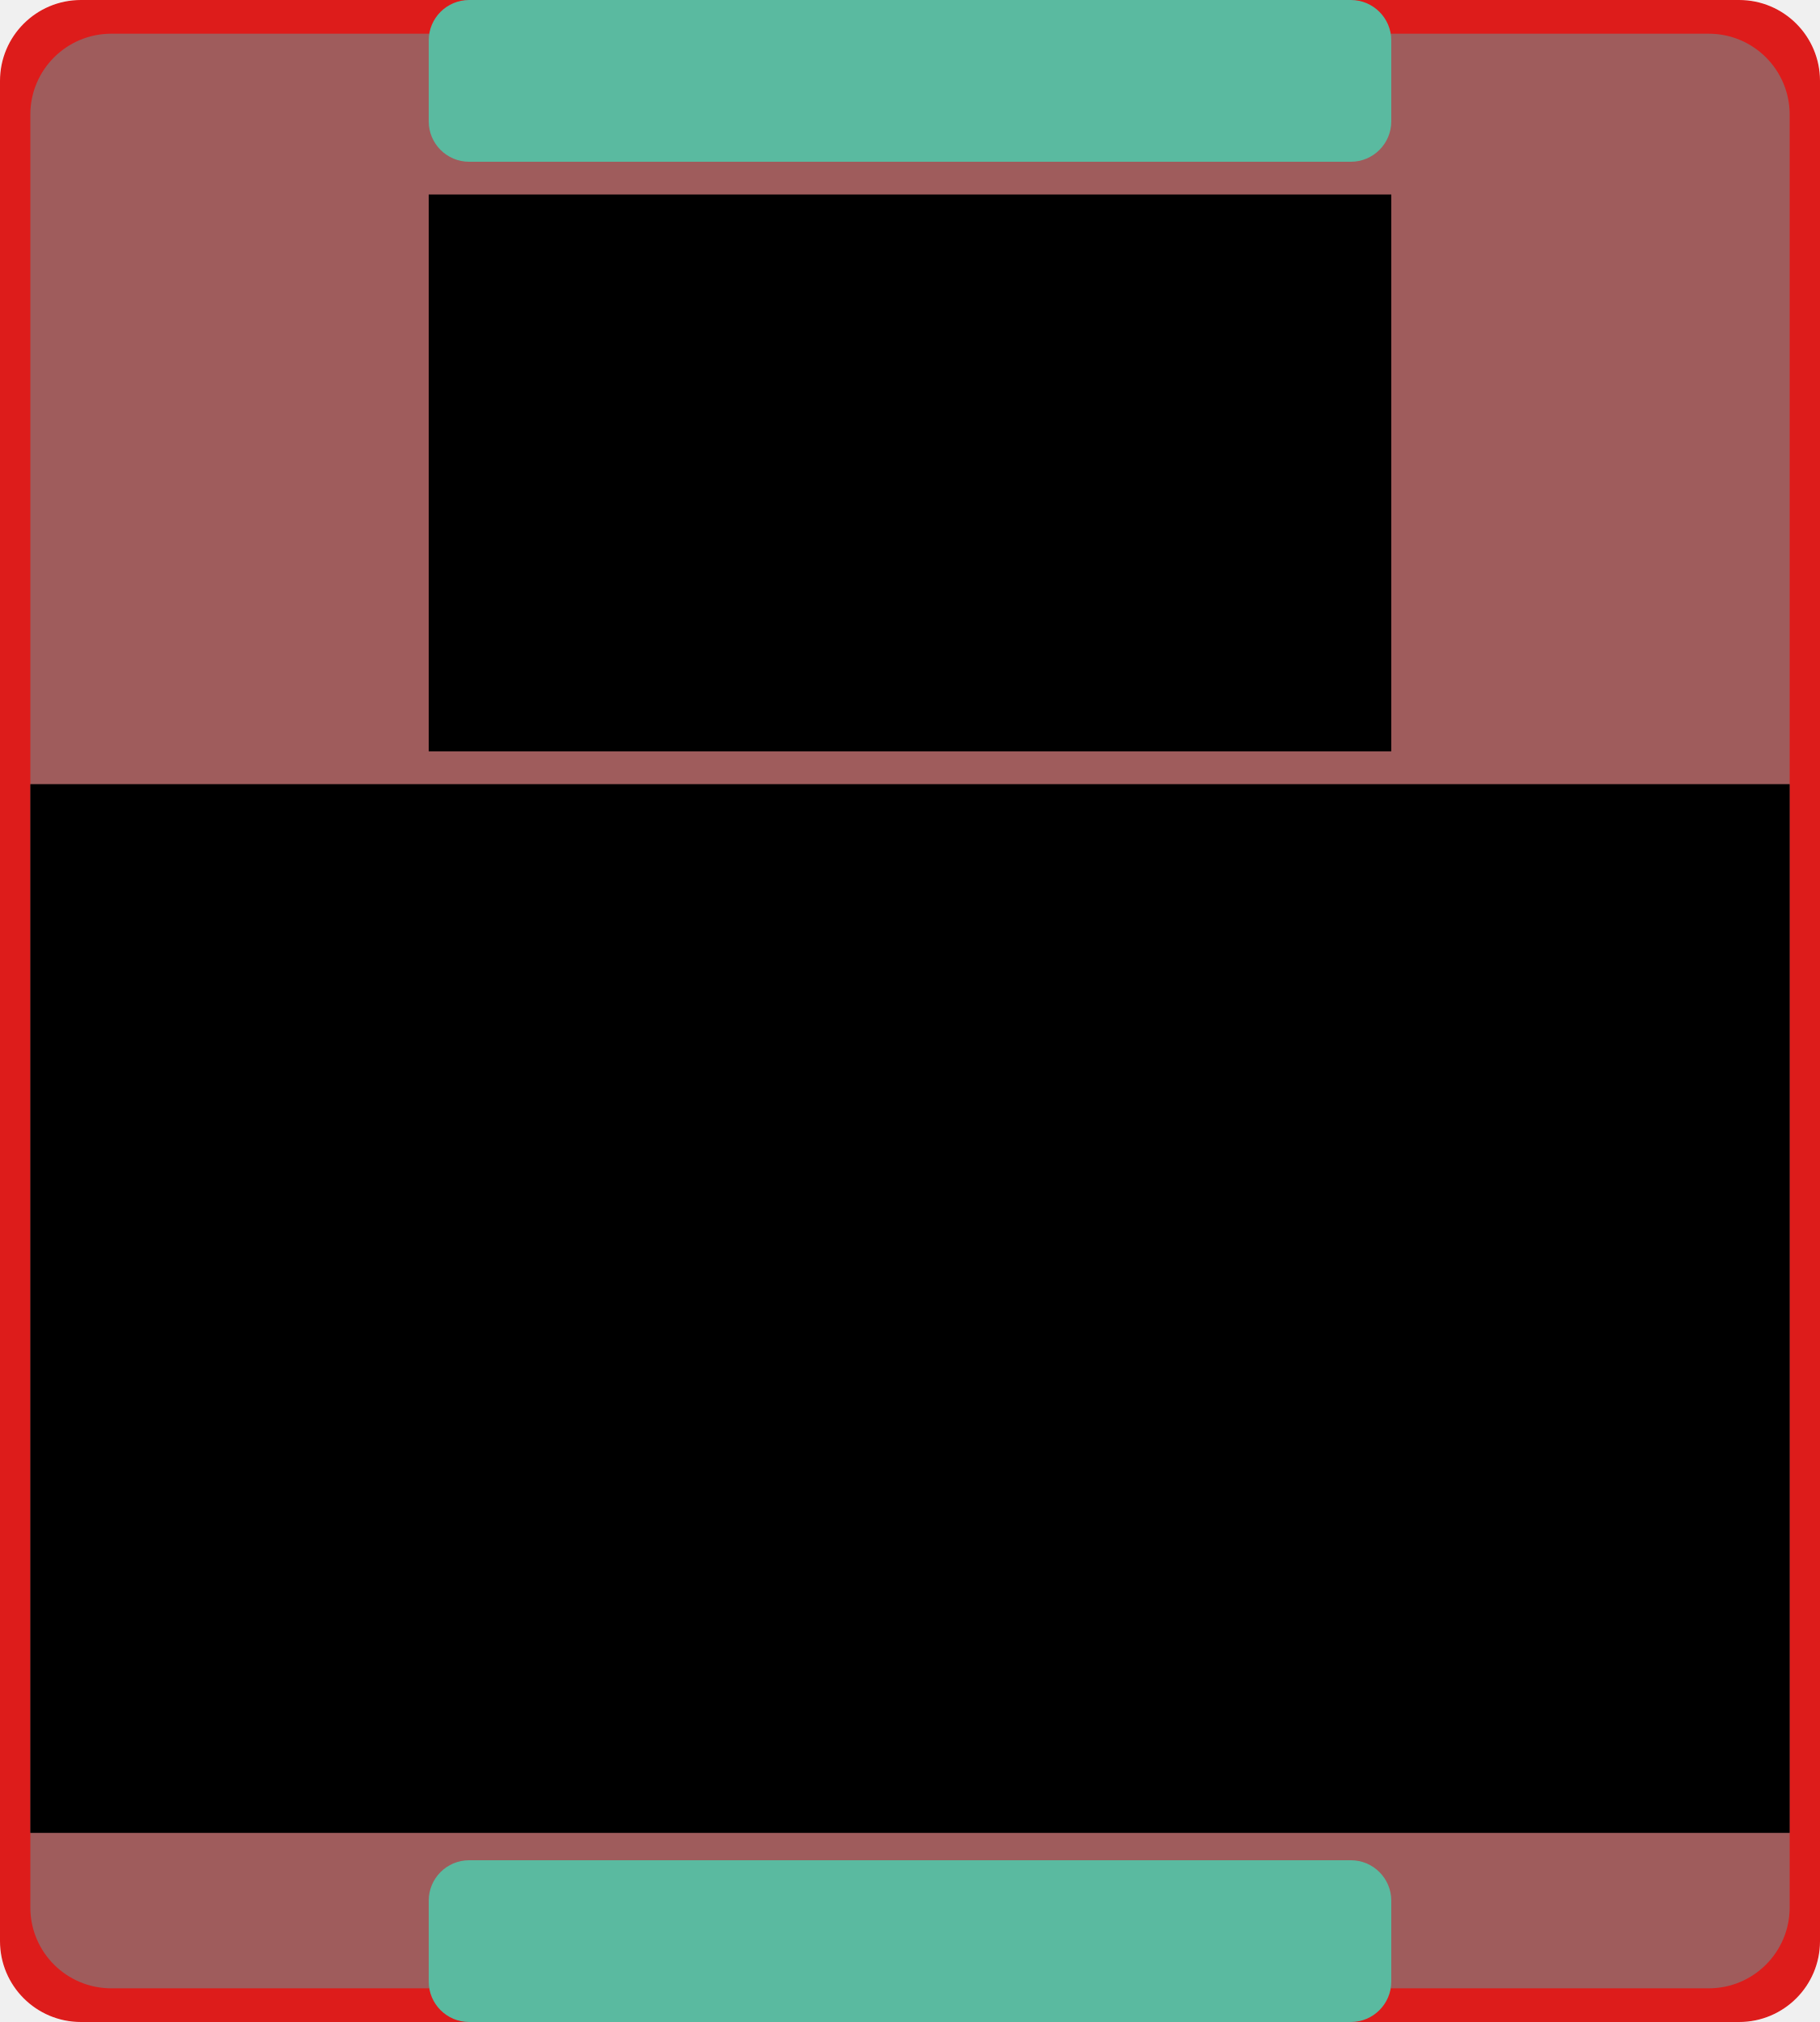
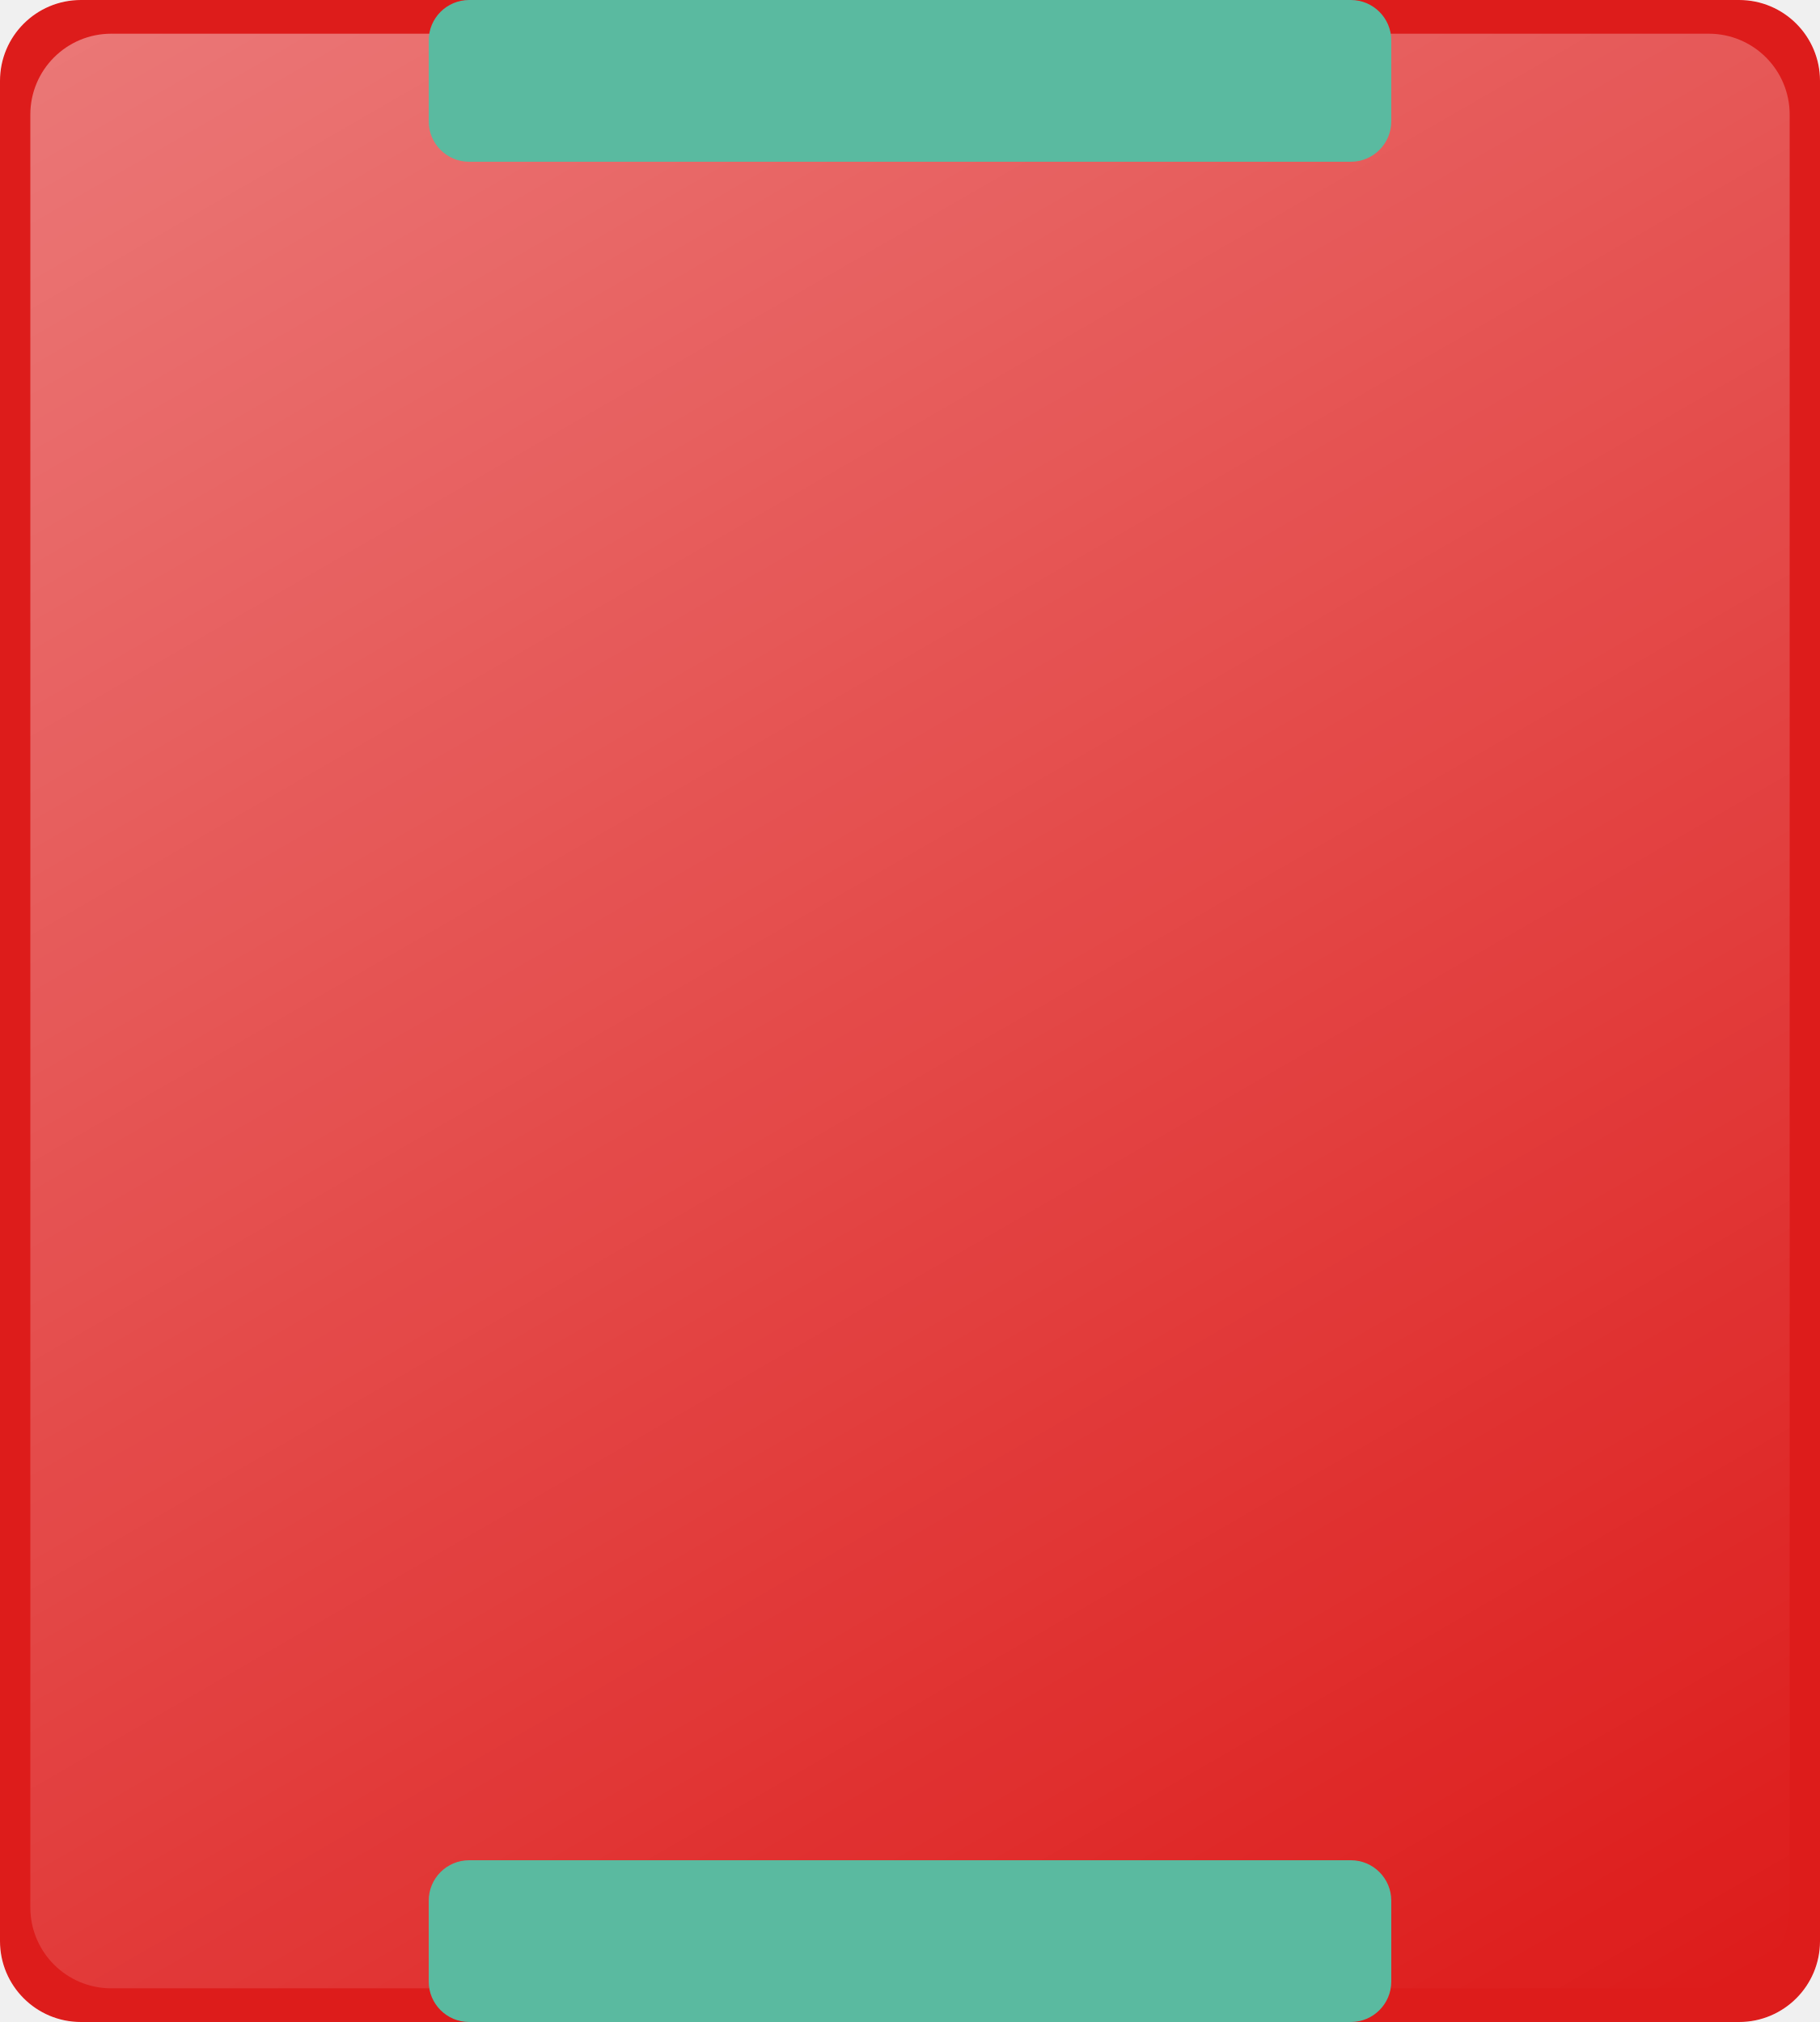
<svg xmlns="http://www.w3.org/2000/svg" viewBox="0 0 90 100">
  <defs>
    <style>
      .cls-1 {
        fill: #fff;
      }

      .cls-2 {
-         fill: #9f5c5c;
+         fill: #dd1c1b;
      }

      .cls-3 {
-         fill: #dd1c1b;
+         fill: #5abaa0;
      }

      .cls-4 {
-         fill: #5abaa0;
+         fill: url(#Unbenannter_Verlauf_21);
      }
    </style>
+     <linearGradient id="Unbenannter_Verlauf_21" data-name="Unbenannter Verlauf 21" x1="76.072" y1="103.819" x2="13.928" y2="-3.819" gradientUnits="userSpaceOnUse">
+       <stop offset="0" stop-color="#fff" stop-opacity="0" />
+       <stop offset="1" stop-color="#fff" stop-opacity=".4" />
+     </linearGradient>
  </defs>
  <g id="Basisflaeche">
    <rect class="cls-1" width="90" height="100" rx="4" ry="4" />
  </g>
  <g id="RahmenBasis">
-     <rect class="cls-3" width="90" height="100" rx="4" ry="4" />
+     <rect class="cls-2" width="90" height="100" rx="4" ry="4" />
  </g>
  <g id="RahmenSubtraktion">
-     <rect class="cls-2" x="1.5" y="1.667" width="87" height="96.667" rx="4" ry="4" />
+     <rect class="cls-4" x="1.5" y="1.667" width="87" height="96.667" rx="4" ry="4" />
  </g>
  <g id="ButtonDown">
-     <rect class="cls-4" x="21.2" y="92" width="47.6" height="8" rx="2" ry="2" />
+     <rect class="cls-3" x="21.2" y="92" width="47.6" height="8" rx="2" ry="2" />
  </g>
  <g id="ButtonUp">
-     <rect class="cls-4" x="21.2" y="0" width="47.6" height="8" rx="2" ry="2" />
-   </g>
-   <g id="IconCanvas">
-     <rect x="21.2" y="9.62" width="47.6" height="27.541" />
-   </g>
-   <g id="TextCanvas">
-     <rect x="1.5" y="38.781" width="87" height="51.866" />
+     <rect class="cls-3" x="21.2" y="0" width="47.6" height="8" rx="2" ry="2" />
  </g>
</svg>
